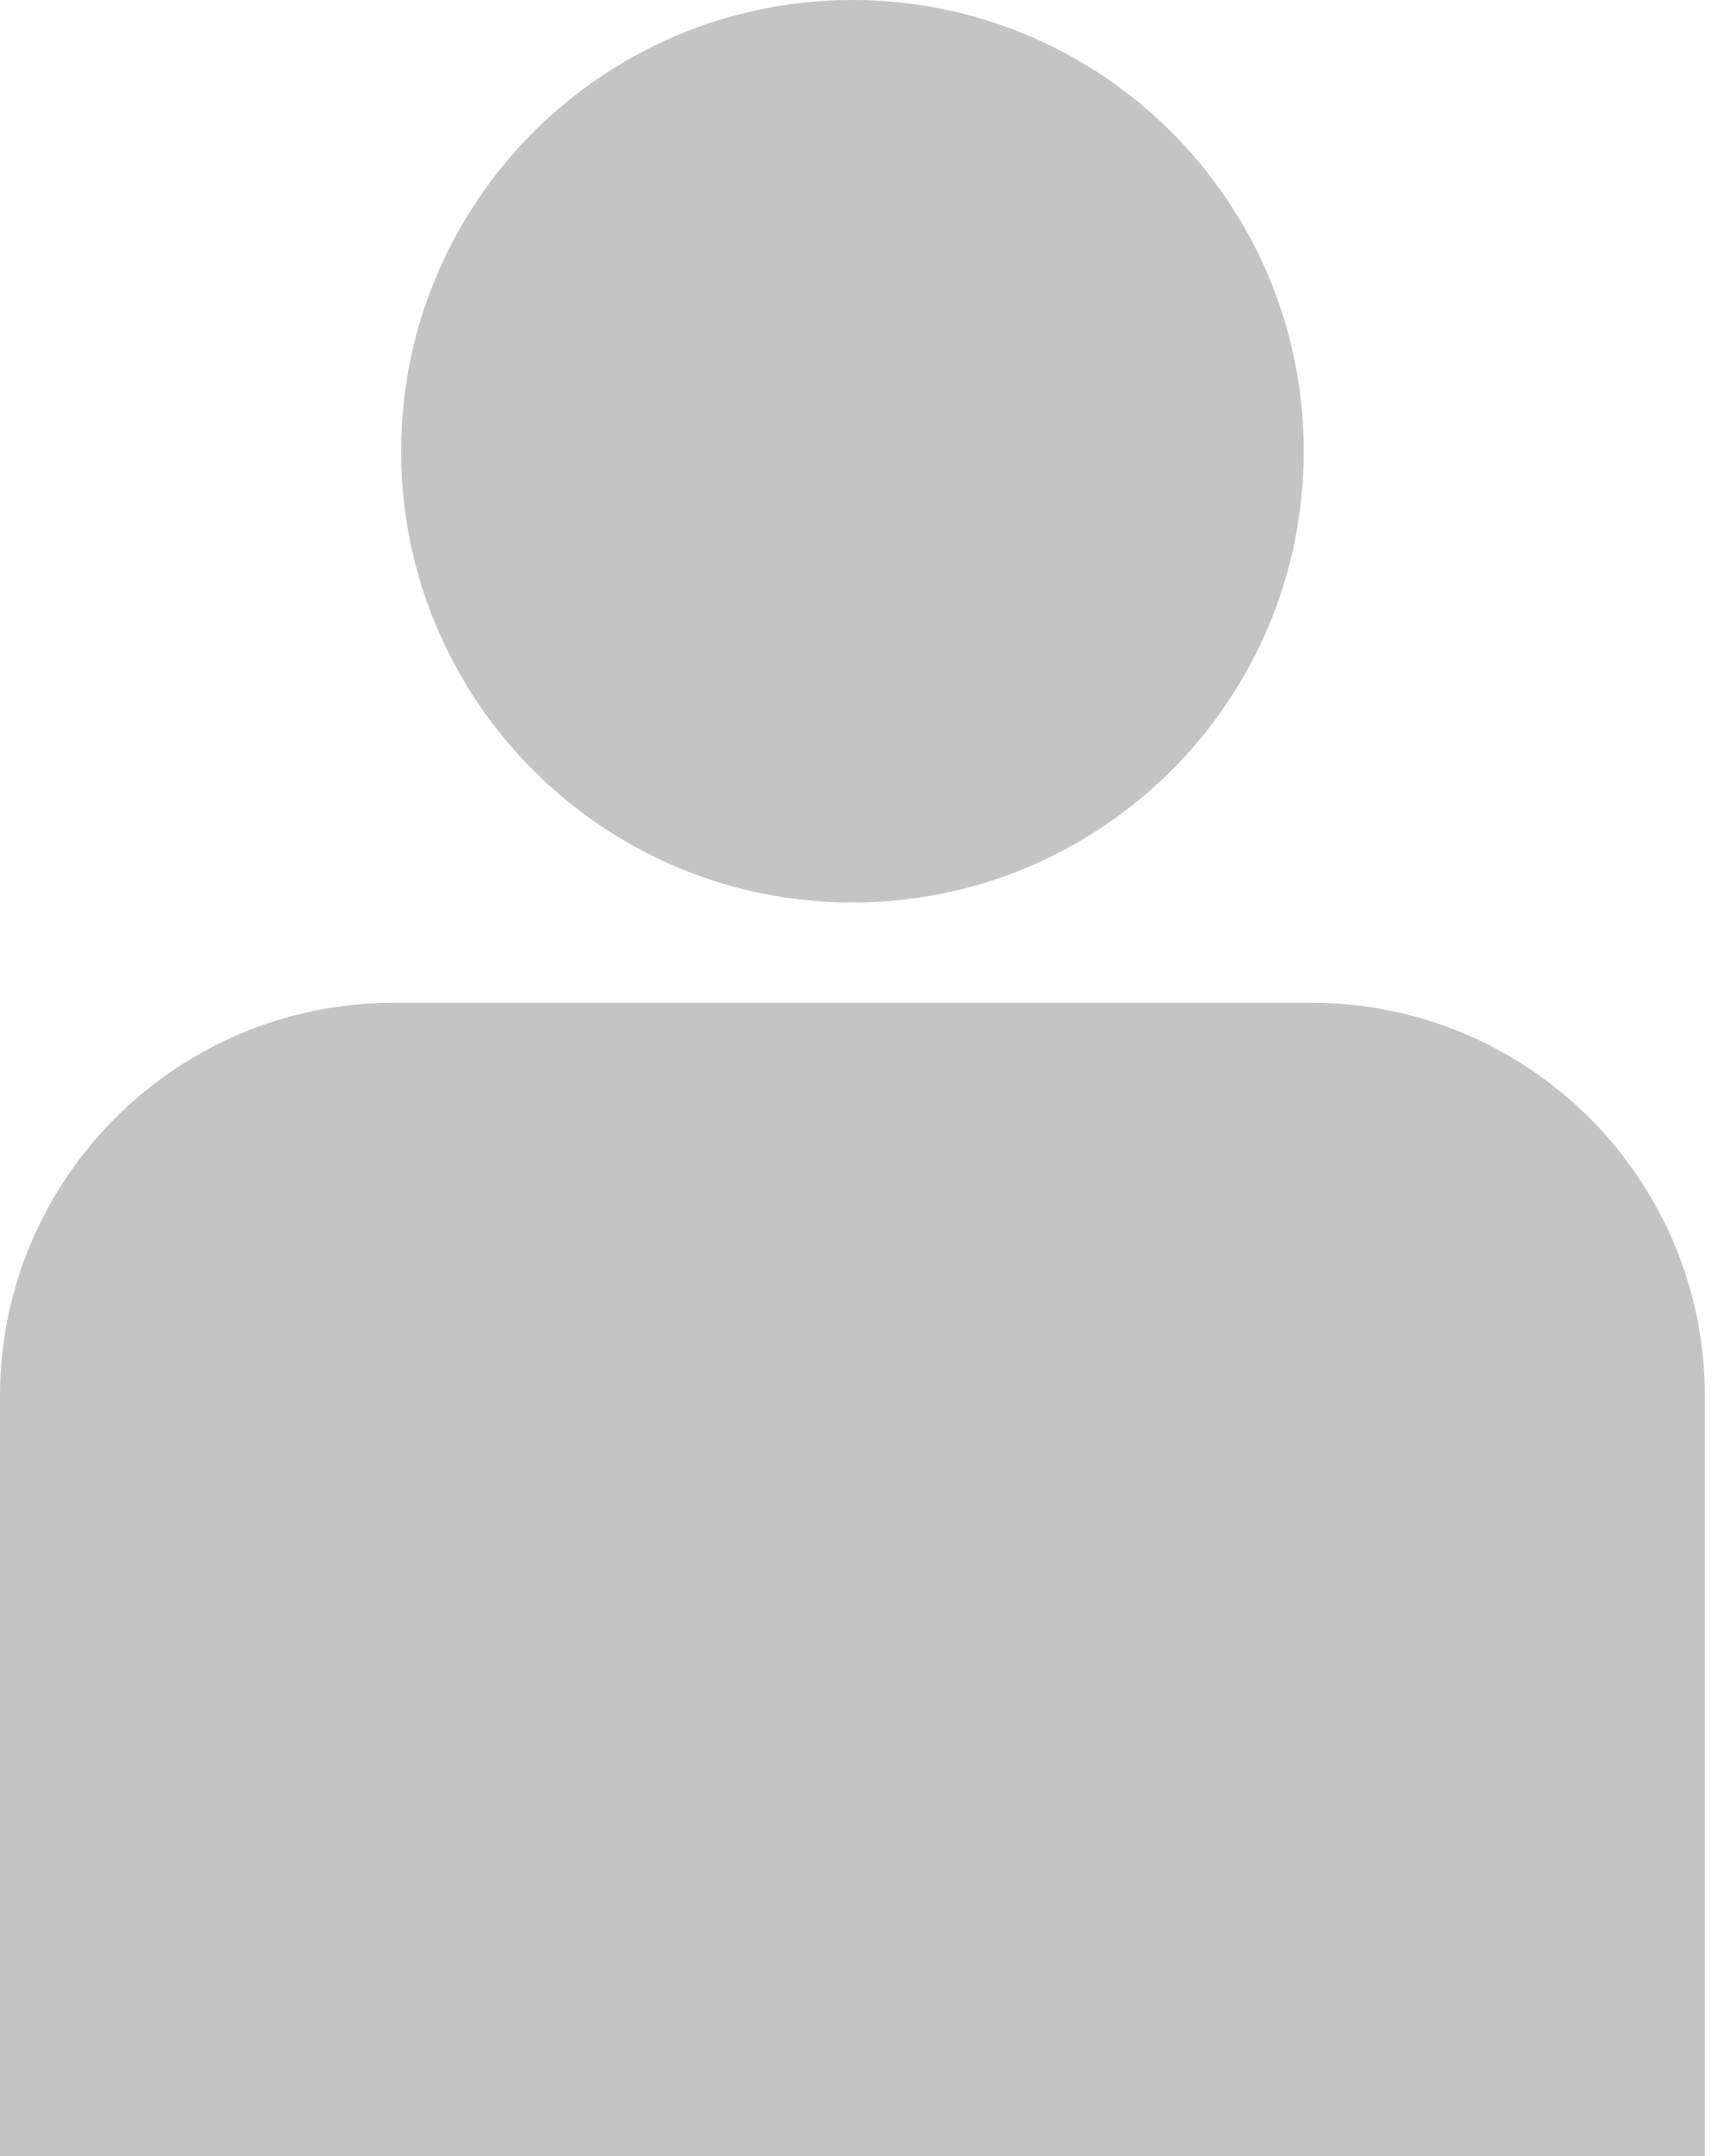
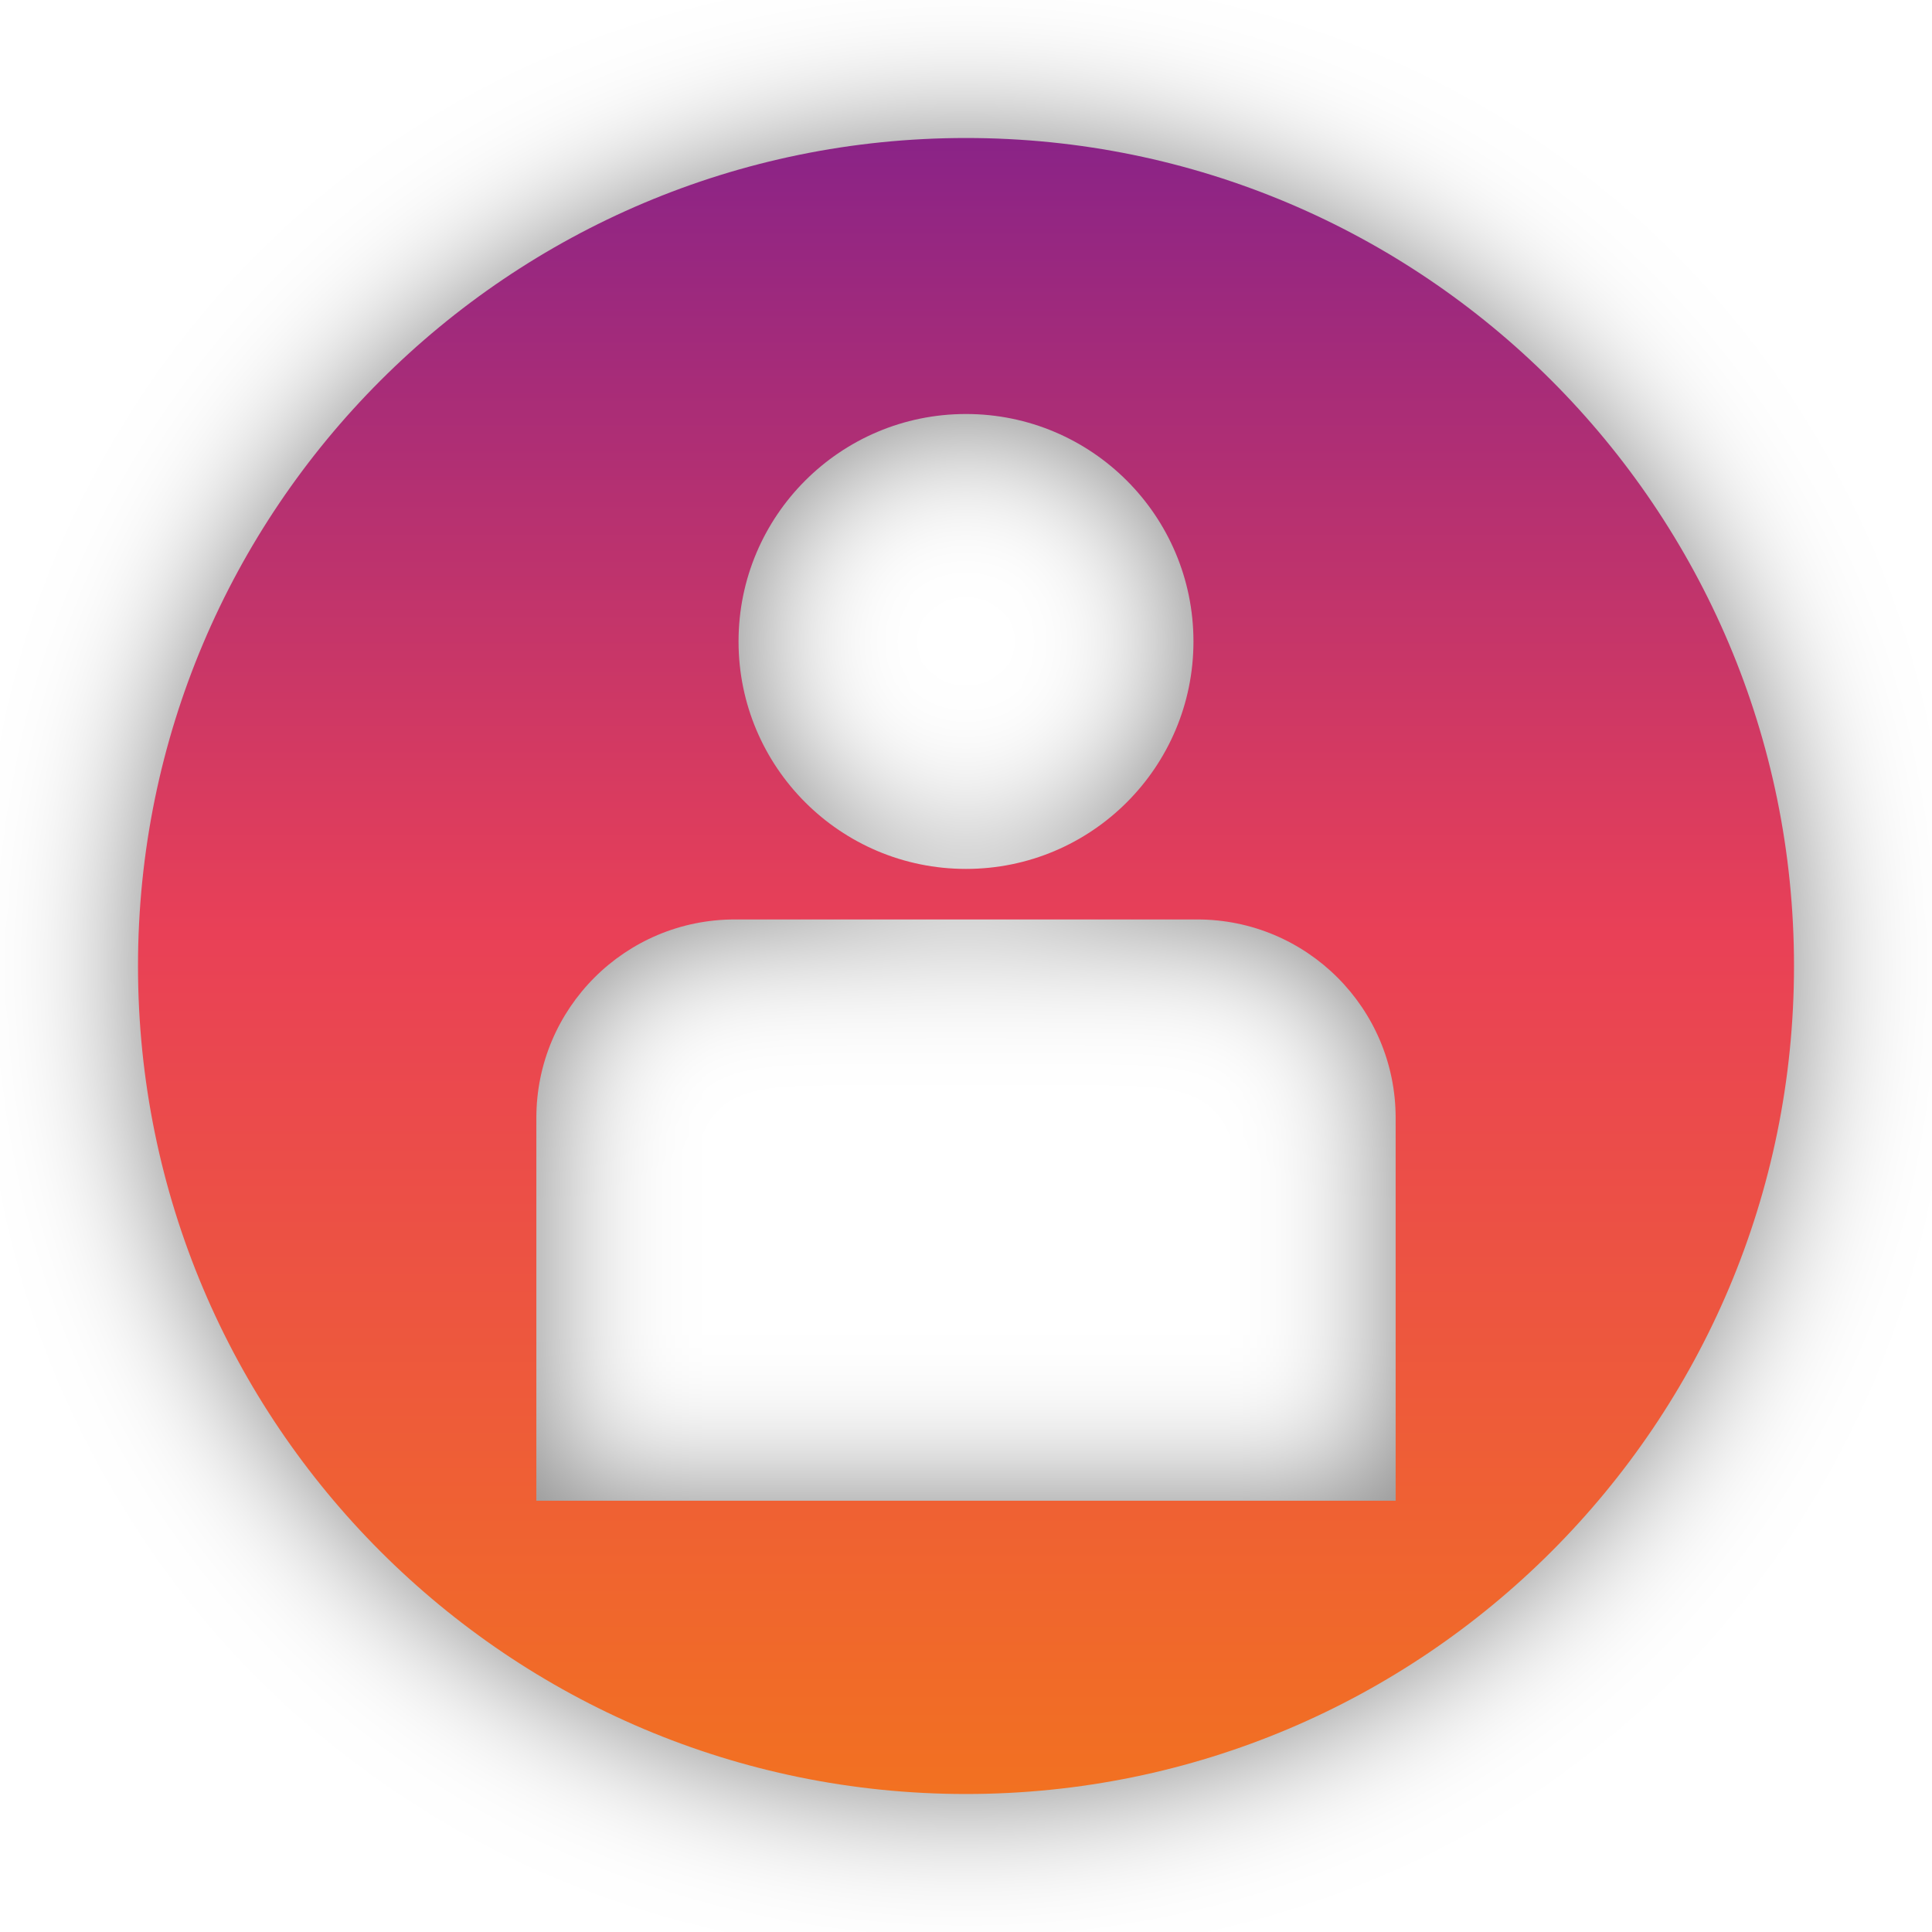
- <svg xmlns="http://www.w3.org/2000/svg" width="50" height="63" viewBox="0 0 50 63" fill="none">
-   <circle cx="24.907" cy="13.186" r="13.186" fill="#C4C4C4" />
-   <path d="M0 40.802C0 34.451 5.149 29.302 11.5 29.302H38.314C44.665 29.302 49.814 34.451 49.814 40.802V63H0V40.802Z" fill="#C4C4C4" />
+ <svg xmlns="http://www.w3.org/2000/svg" width="112" height="112" viewBox="0 0 112 112" fill="none">
+   <g filter="url(#filter0_d)">
+     <path fill-rule="evenodd" clip-rule="evenodd" d="M56 104C82.51 104 104 82.51 104 56C104 29.49 82.51 8 56 8C29.49 8 8 29.49 8 56C8 82.51 29.49 104 56 104ZM69.186 37.186C69.186 44.468 63.282 50.372 56 50.372C48.718 50.372 42.814 44.468 42.814 37.186C42.814 29.904 48.718 24 56 24C63.282 24 69.186 29.904 69.186 37.186ZM31.093 64.802C31.093 58.451 36.242 53.302 42.593 53.302H69.407C75.758 53.302 80.907 58.451 80.907 64.802V87H31.093V64.802Z" fill="url(#paint0_linear)" />
+   </g>
+   <defs>
+     <filter id="filter0_d" x="0" y="0" width="112" height="112" filterUnits="userSpaceOnUse" color-interpolation-filters="sRGB">
+       <feFlood flood-opacity="0" result="BackgroundImageFix" />
+       <feColorMatrix in="SourceAlpha" type="matrix" values="0 0 0 0 0 0 0 0 0 0 0 0 0 0 0 0 0 0 127 0" />
+       <feOffset />
+       <feGaussianBlur stdDeviation="4" />
+       <feColorMatrix type="matrix" values="0 0 0 0 0 0 0 0 0 0 0 0 0 0 0 0 0 0 0.5 0" />
+       <feBlend mode="normal" in2="BackgroundImageFix" result="effect1_dropShadow" />
+       <feBlend mode="normal" in="SourceGraphic" in2="effect1_dropShadow" result="shape" />
+     </filter>
+     <linearGradient id="paint0_linear" x1="56" y1="8" x2="56" y2="104" gradientUnits="userSpaceOnUse">
+       <stop stop-color="#8A2387" />
+       <stop offset="0.479" stop-color="#E94057" />
+       <stop offset="1" stop-color="#F27121" />
+     </linearGradient>
+   </defs>
</svg>
